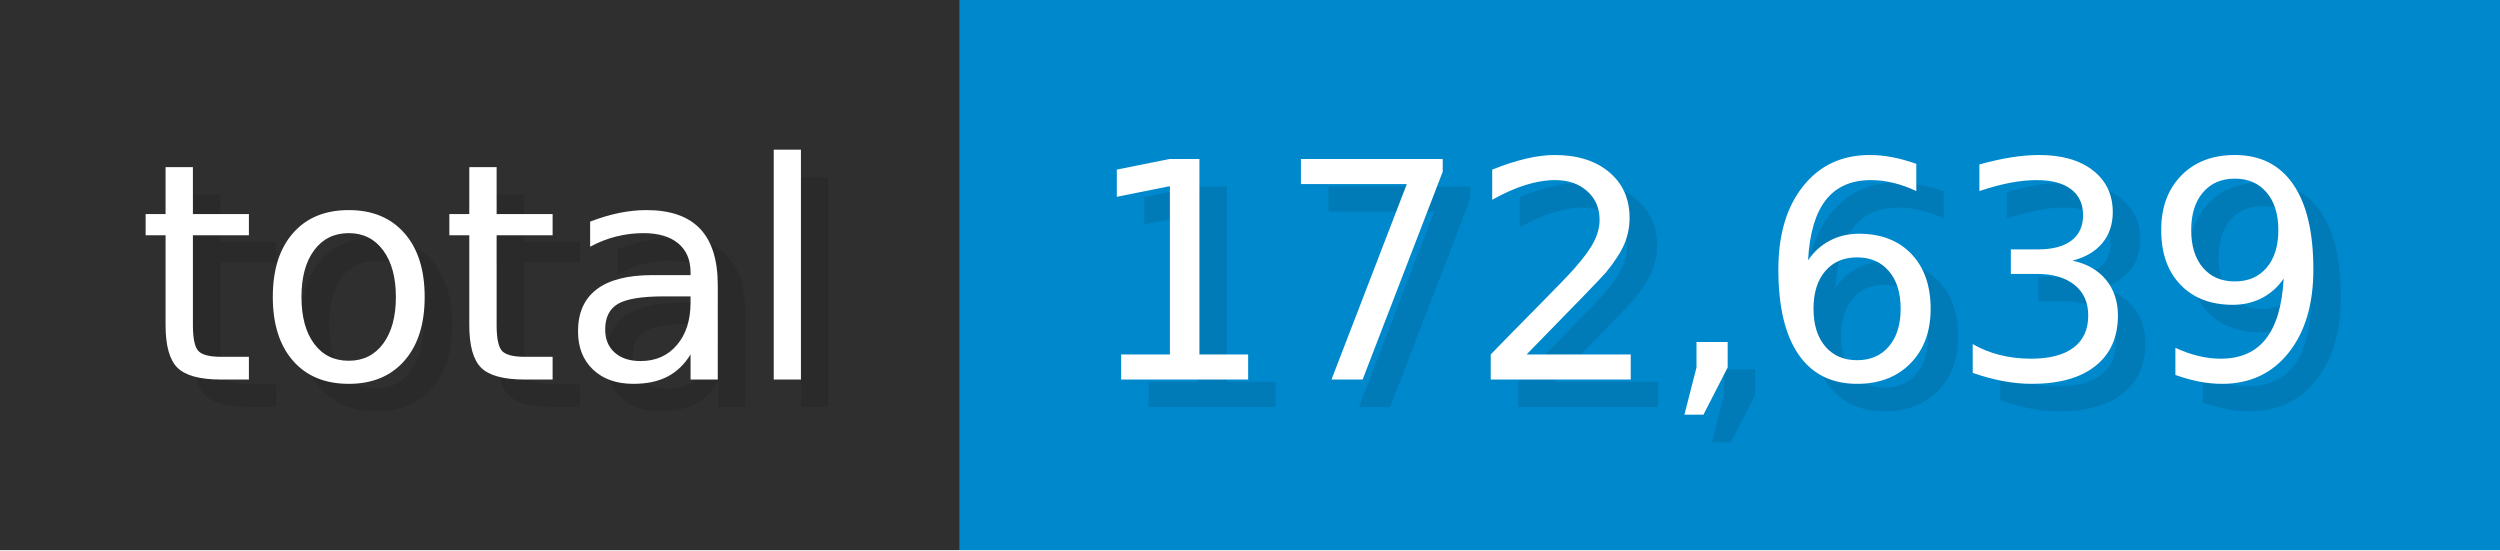
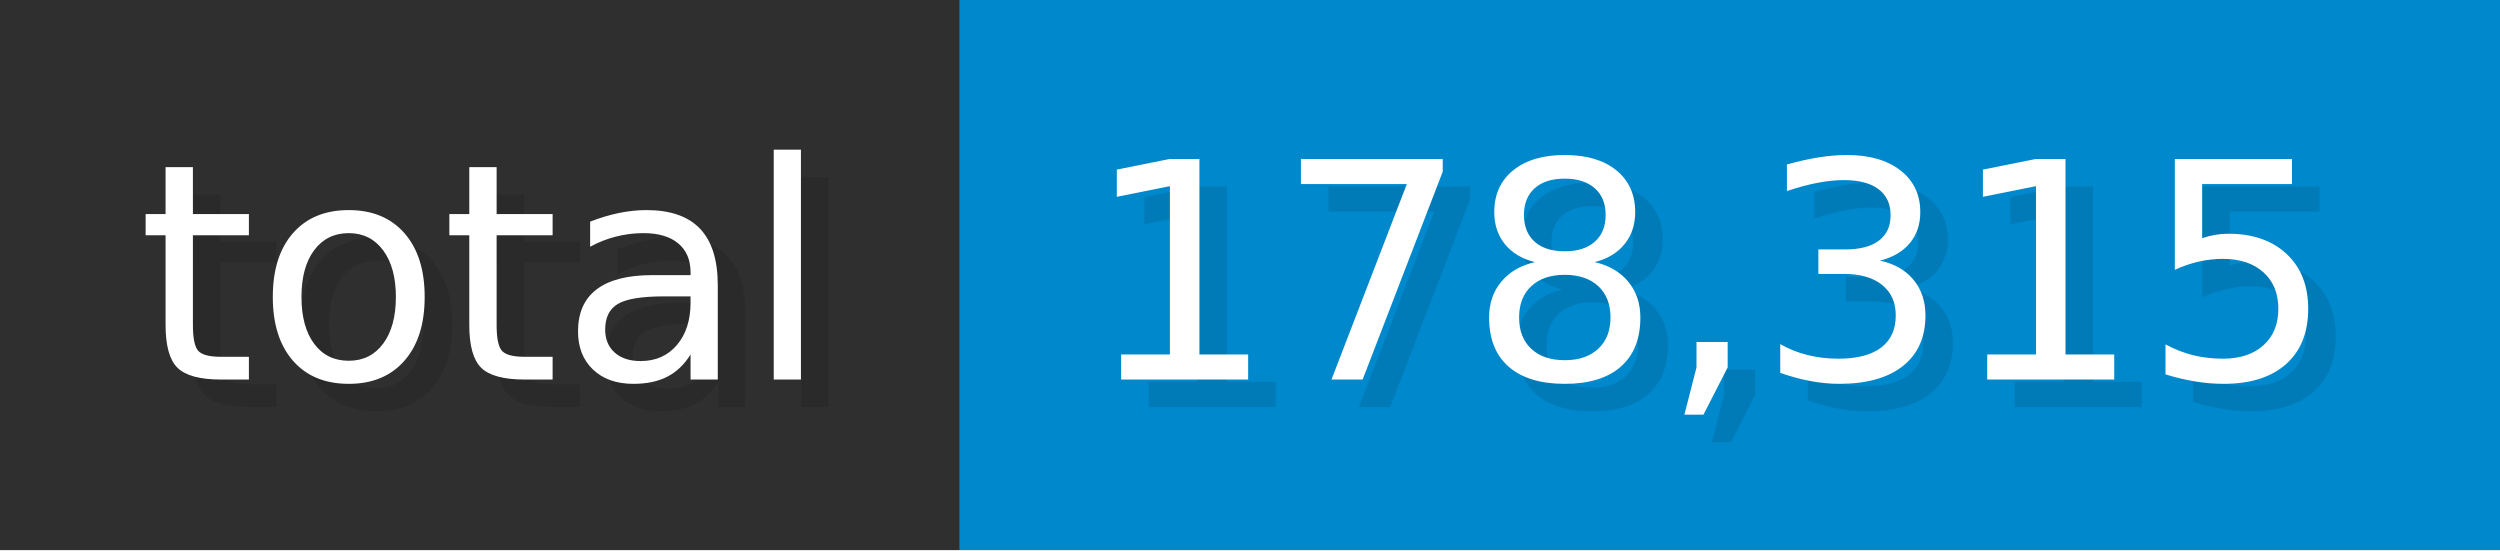
- <svg xmlns="http://www.w3.org/2000/svg" width="90.9" height="20" viewBox="0 0 909 200" role="img" aria-label="total: 172,639">
+ <svg xmlns="http://www.w3.org/2000/svg" width="90.9" height="20" viewBox="0 0 909 200" role="img" aria-label="total: 178,315">
  <g>
    <rect fill="#2F2F2F" width="349" height="200" />
    <rect fill="#08C" x="349" width="560" height="200" />
  </g>
  <g aria-hidden="true" fill="#fff" text-anchor="start" font-family="Verdana,DejaVu Sans,sans-serif" font-size="110">
    <text x="60" y="148" textLength="249" fill="#000" opacity="0.1">total</text>
    <text x="50" y="138" textLength="249">total</text>
-     <text x="404" y="148" textLength="460" fill="#000" opacity="0.1">172,639</text>
-     <text x="394" y="138" textLength="460">172,639</text>
+     <text x="404" y="148" textLength="460" fill="#000" opacity="0.1">178,315</text>
+     <text x="394" y="138" textLength="460">178,315</text>
  </g>
</svg>
